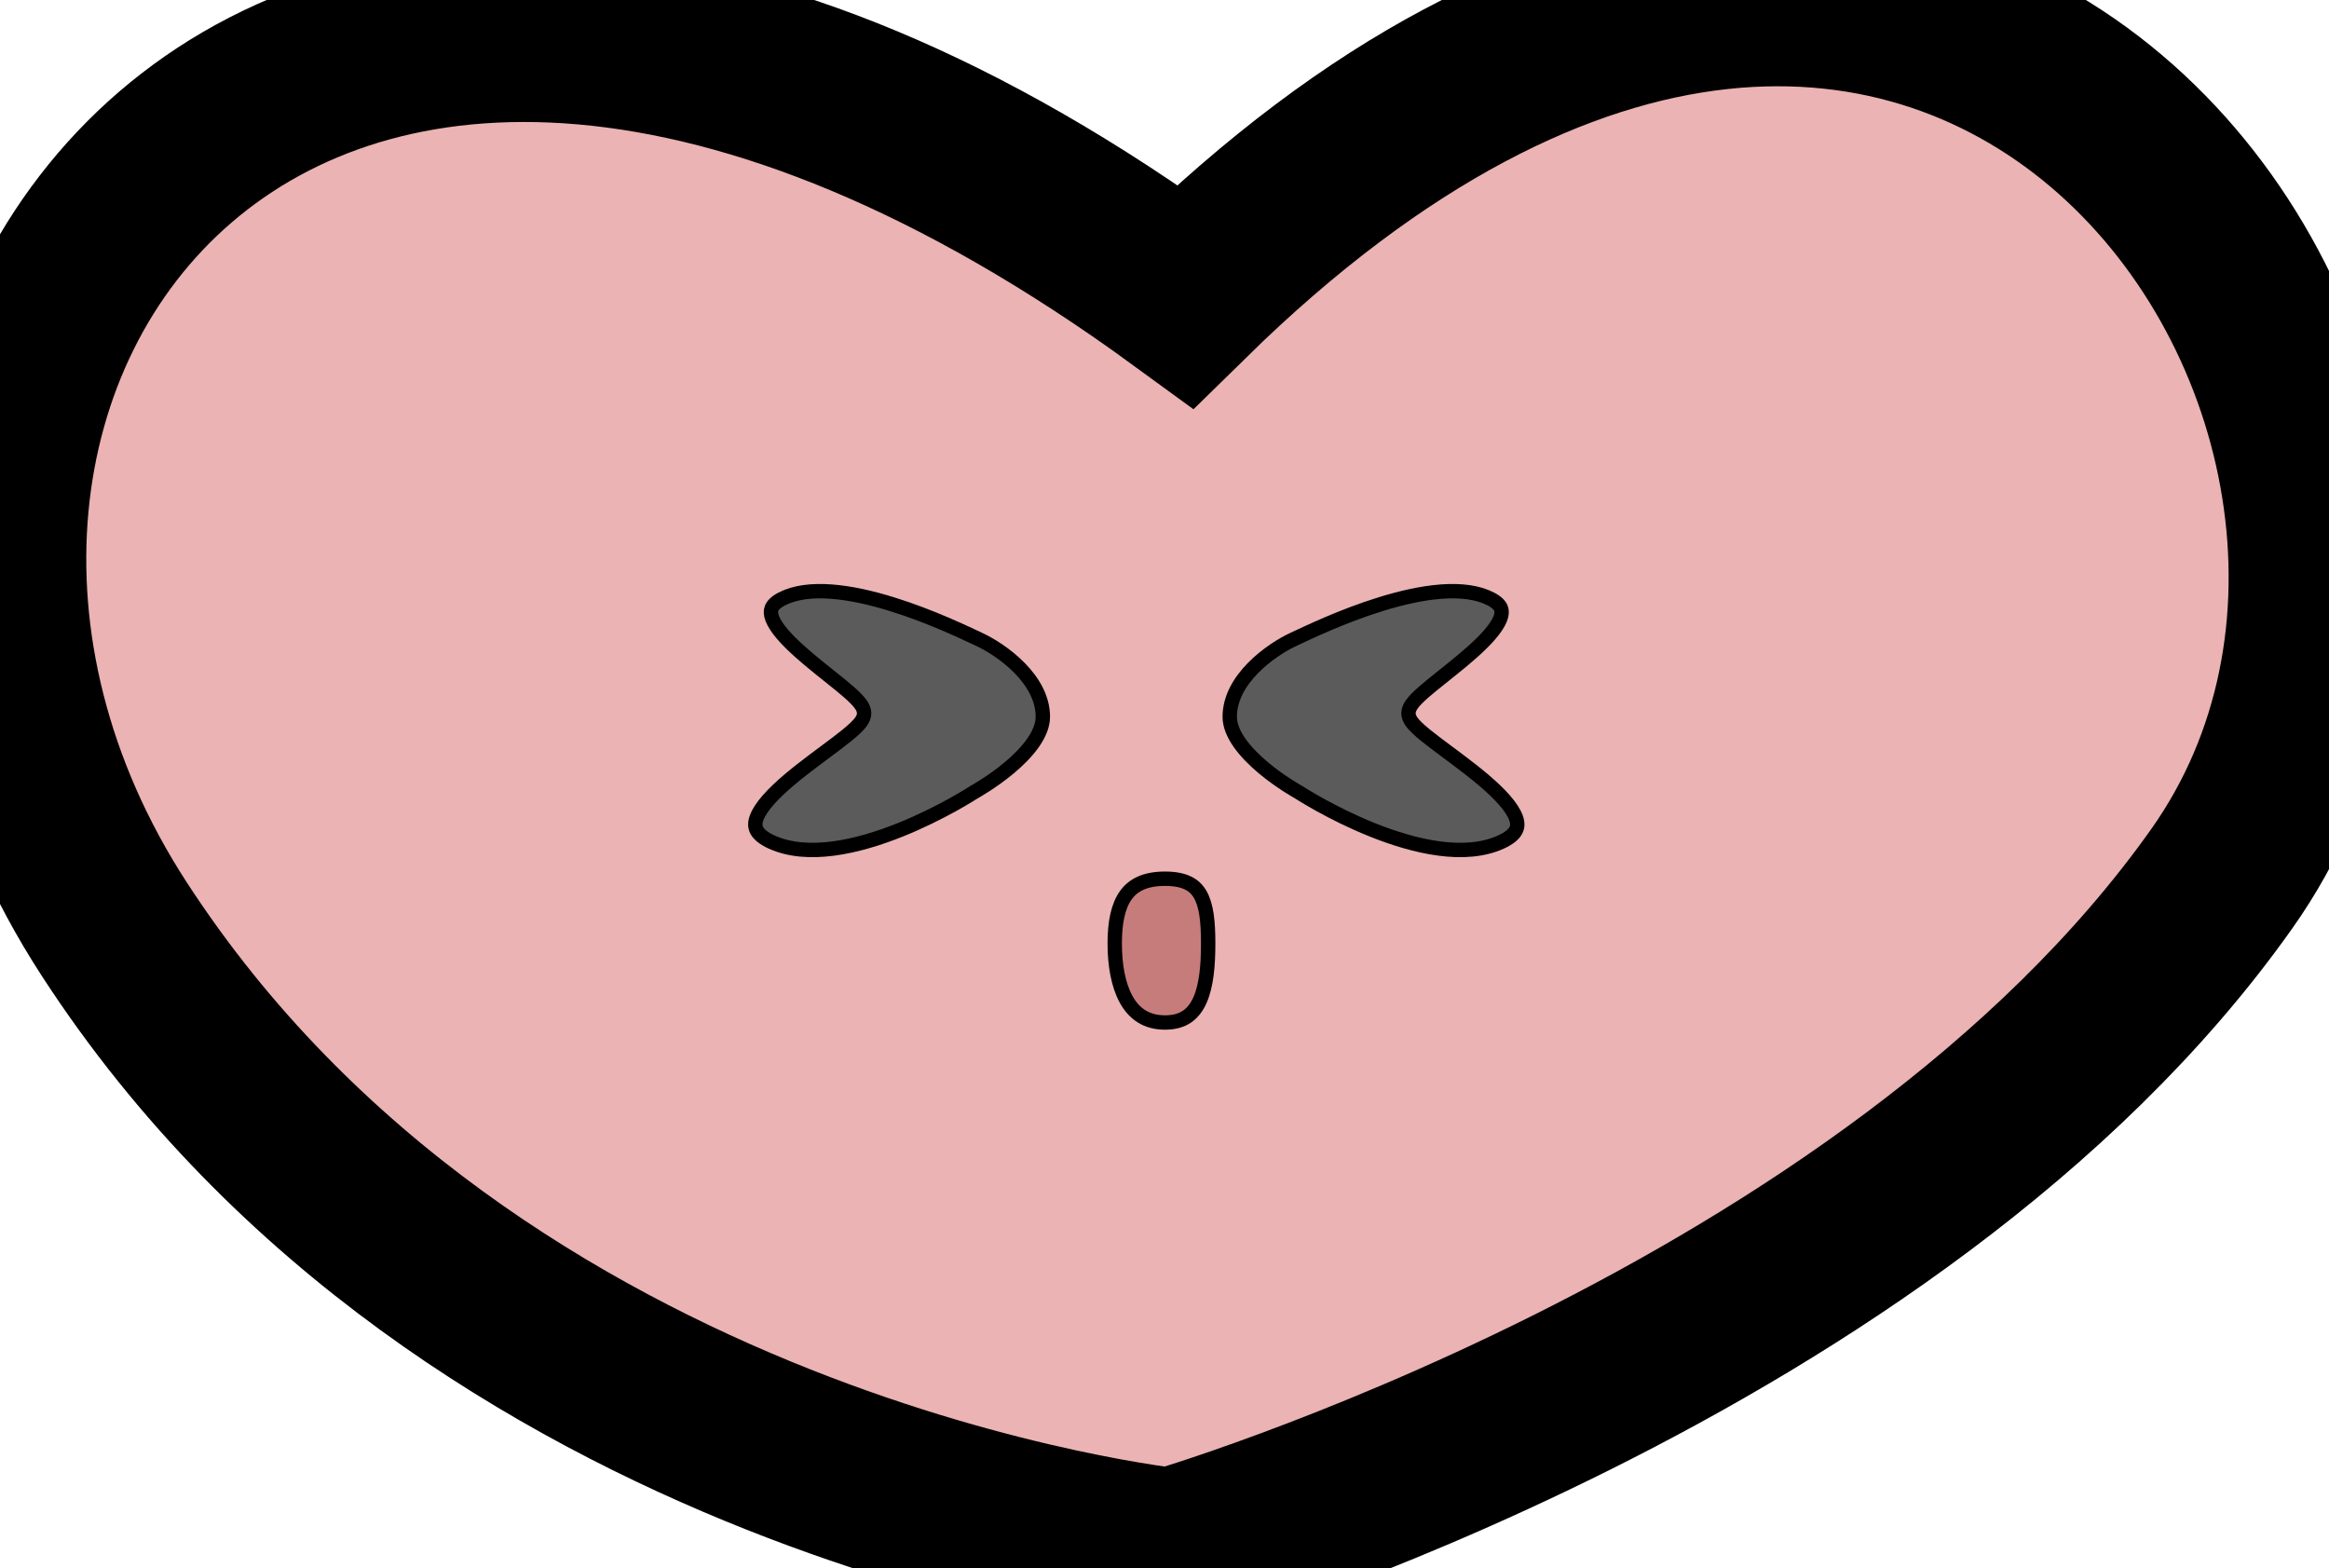
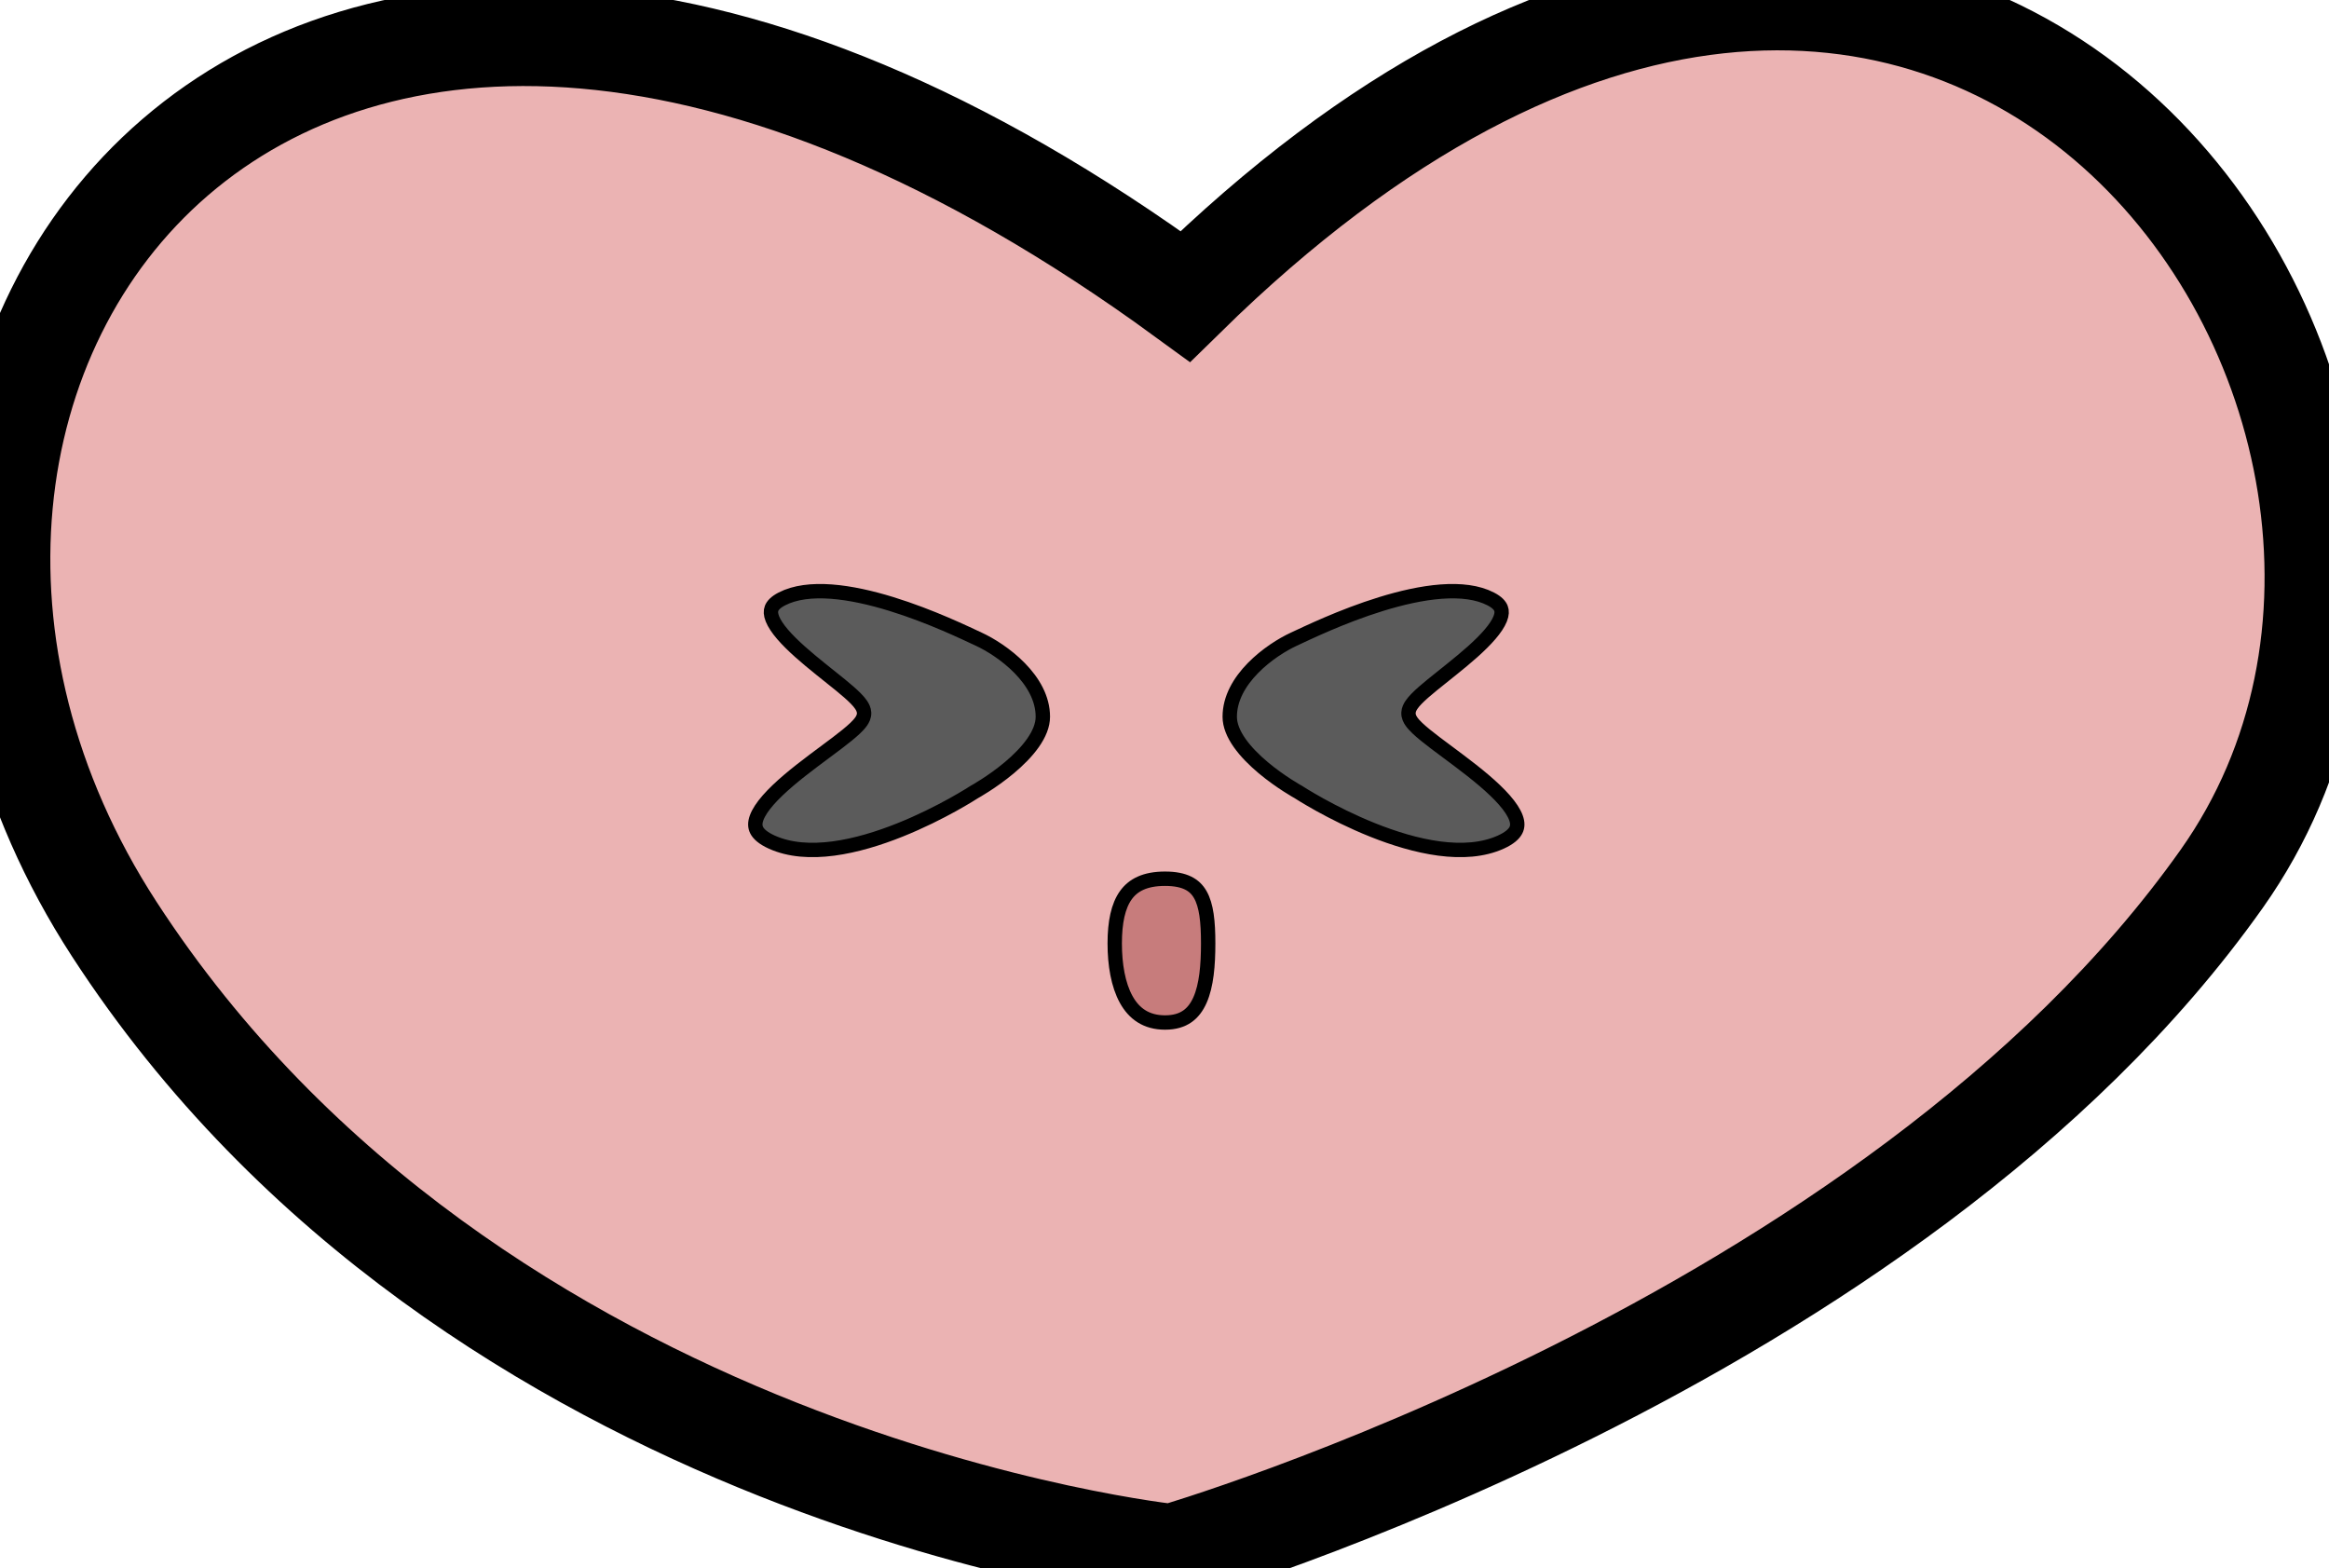
<svg xmlns="http://www.w3.org/2000/svg" width="162" height="109" viewBox="0 0 162 109" fill="none">
  <path d="M82.445 20.619C135.939 -31.881 177.544 28.618 154.541 61.118C131.537 93.618 81.535 108.118 81.535 108.118C81.535 108.118 32.945 103.119 7.945 64.618C-17.054 26.118 19.439 -25.381 82.445 20.619Z" fill="#EBB3B3" />
  <path d="M82.445 20.619C135.939 -31.881 177.544 28.618 154.541 61.118C131.537 93.618 81.535 108.118 81.535 108.118C81.535 108.118 32.945 103.119 7.945 64.618C-17.054 26.118 19.439 -25.381 82.445 20.619Z" fill="#EBB3B3" />
-   <path d="M82.445 20.619C135.939 -31.881 177.544 28.618 154.541 61.118C131.537 93.618 81.535 108.118 81.535 108.118C81.535 108.118 32.945 103.119 7.945 64.618C-17.054 26.118 19.439 -25.381 82.445 20.619Z" stroke="black" stroke-width="12" />
+   <path d="M82.445 20.619C135.939 -31.881 177.544 28.618 154.541 61.118C131.537 93.618 81.535 108.118 81.535 108.118C81.535 108.118 32.945 103.119 7.945 64.618C-17.054 26.118 19.439 -25.381 82.445 20.619Z" stroke="black" stroke-width="7" />
  <path d="M105.446 56.878C105.575 57.232 105.564 57.508 105.442 57.745C105.313 57.998 105.014 58.29 104.392 58.571C103.152 59.131 101.67 59.224 100.105 59.017C98.544 58.81 96.938 58.31 95.482 57.727C94.029 57.146 92.74 56.488 91.812 55.975C91.35 55.718 90.978 55.499 90.723 55.344C90.595 55.266 90.498 55.205 90.432 55.163L90.339 55.105C90.337 55.103 90.336 55.102 90.335 55.102L90.334 55.101L90.317 55.09L90.301 55.081L90.299 55.08C90.297 55.079 90.293 55.077 90.289 55.074C90.281 55.069 90.268 55.062 90.251 55.053C90.216 55.033 90.165 55.004 90.099 54.965C89.966 54.887 89.776 54.772 89.547 54.624C89.088 54.328 88.477 53.905 87.87 53.397C87.261 52.886 86.668 52.3 86.231 51.681C85.792 51.057 85.538 50.439 85.538 49.852C85.538 48.575 86.216 47.422 87.148 46.469C88.078 45.518 89.211 44.819 89.991 44.459C90.826 44.074 93.3 42.864 96.076 42.009C97.464 41.581 98.909 41.248 100.247 41.148C101.592 41.048 102.78 41.188 103.691 41.657C104.139 41.888 104.329 42.119 104.403 42.309C104.476 42.494 104.474 42.729 104.349 43.043C104.084 43.704 103.367 44.494 102.432 45.329C101.509 46.154 100.472 46.941 99.616 47.641C99.197 47.983 98.817 48.309 98.537 48.597C98.397 48.74 98.269 48.887 98.173 49.032C98.082 49.168 97.984 49.354 97.972 49.568C97.957 49.824 98.078 50.041 98.175 50.18C98.282 50.334 98.428 50.491 98.589 50.644C98.911 50.951 99.357 51.305 99.855 51.683C100.867 52.451 102.118 53.339 103.214 54.27C103.759 54.734 104.251 55.197 104.644 55.645C105.04 56.098 105.313 56.513 105.446 56.878Z" fill="#5B5B5B" stroke="black" />
  <path d="M52.63 56.878C52.501 57.232 52.512 57.508 52.634 57.745C52.763 57.998 53.062 58.29 53.685 58.571C54.924 59.131 56.406 59.224 57.971 59.017C59.532 58.81 61.138 58.31 62.594 57.727C64.047 57.146 65.337 56.488 66.264 55.975C66.727 55.718 67.099 55.499 67.353 55.344C67.481 55.266 67.579 55.205 67.644 55.163L67.737 55.105C67.739 55.103 67.74 55.102 67.741 55.102L67.742 55.101L67.759 55.09L67.775 55.081L67.777 55.08C67.779 55.079 67.783 55.077 67.787 55.074C67.796 55.069 67.808 55.062 67.825 55.053C67.86 55.033 67.912 55.004 67.978 54.965C68.11 54.887 68.3 54.772 68.529 54.624C68.989 54.328 69.599 53.905 70.206 53.397C70.815 52.886 71.408 52.3 71.845 51.681C72.284 51.057 72.538 50.439 72.538 49.852C72.538 48.575 71.86 47.422 70.928 46.469C69.998 45.518 68.865 44.819 68.085 44.459C67.251 44.074 64.776 42.864 62 42.009C60.612 41.581 59.167 41.248 57.829 41.148C56.485 41.048 55.296 41.188 54.385 41.657C53.937 41.888 53.747 42.119 53.673 42.309C53.6 42.494 53.602 42.729 53.727 43.043C53.992 43.704 54.71 44.494 55.645 45.329C56.568 46.154 57.604 46.941 58.46 47.641C58.879 47.983 59.259 48.309 59.539 48.597C59.679 48.74 59.807 48.887 59.903 49.032C59.994 49.168 60.092 49.354 60.105 49.568C60.12 49.824 59.998 50.041 59.901 50.18C59.794 50.334 59.648 50.491 59.487 50.644C59.165 50.951 58.719 51.305 58.222 51.683C57.21 52.451 55.958 53.339 54.862 54.27C54.318 54.734 53.825 55.197 53.433 55.645C53.036 56.098 52.763 56.513 52.63 56.878Z" fill="#5B5B5B" stroke="black" />
  <path d="M81.038 61.118C81.746 61.118 82.263 61.233 82.645 61.421C83.02 61.605 83.291 61.873 83.492 62.227C83.915 62.969 84.038 64.094 84.038 65.618C84.038 67.132 83.919 68.538 83.47 69.555C83.249 70.053 82.959 70.436 82.582 70.696C82.208 70.955 81.713 71.118 81.038 71.118C79.723 71.118 78.879 70.496 78.336 69.515C77.775 68.5 77.538 67.098 77.538 65.618C77.538 64.133 77.778 63.012 78.307 62.27C78.81 61.563 79.637 61.118 81.038 61.118Z" fill="#C77C7C" stroke="black" />
</svg>
